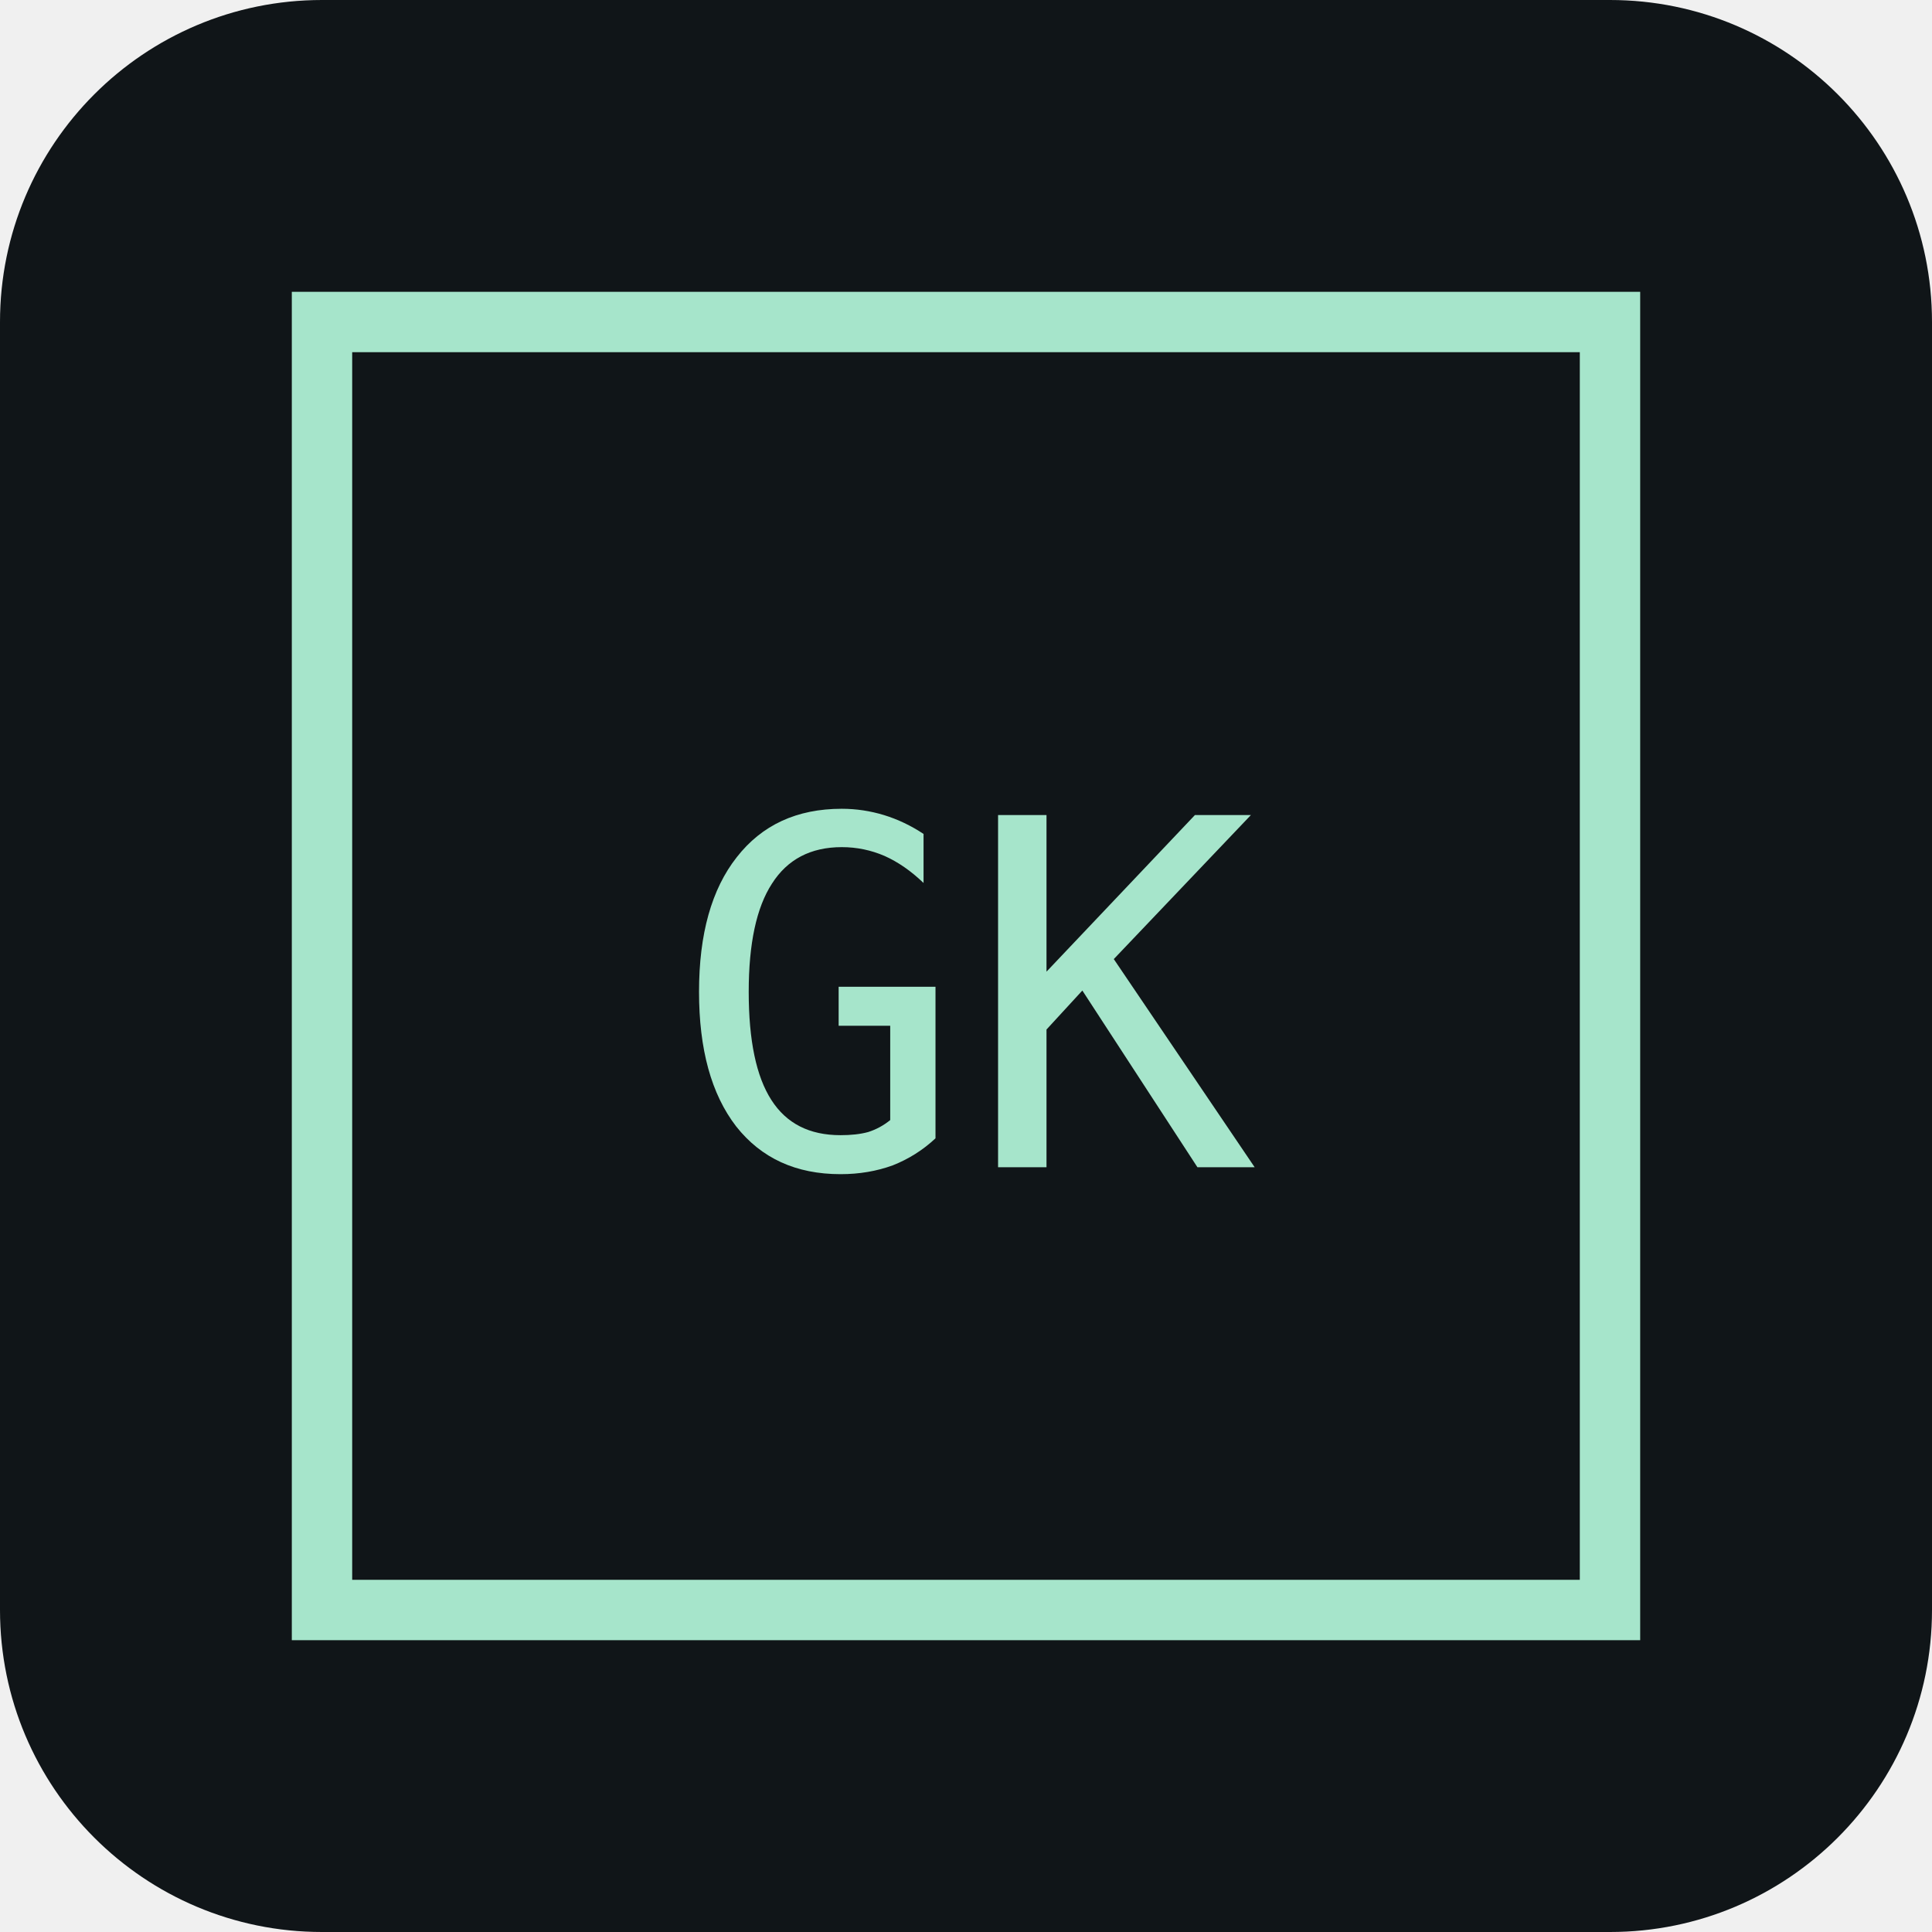
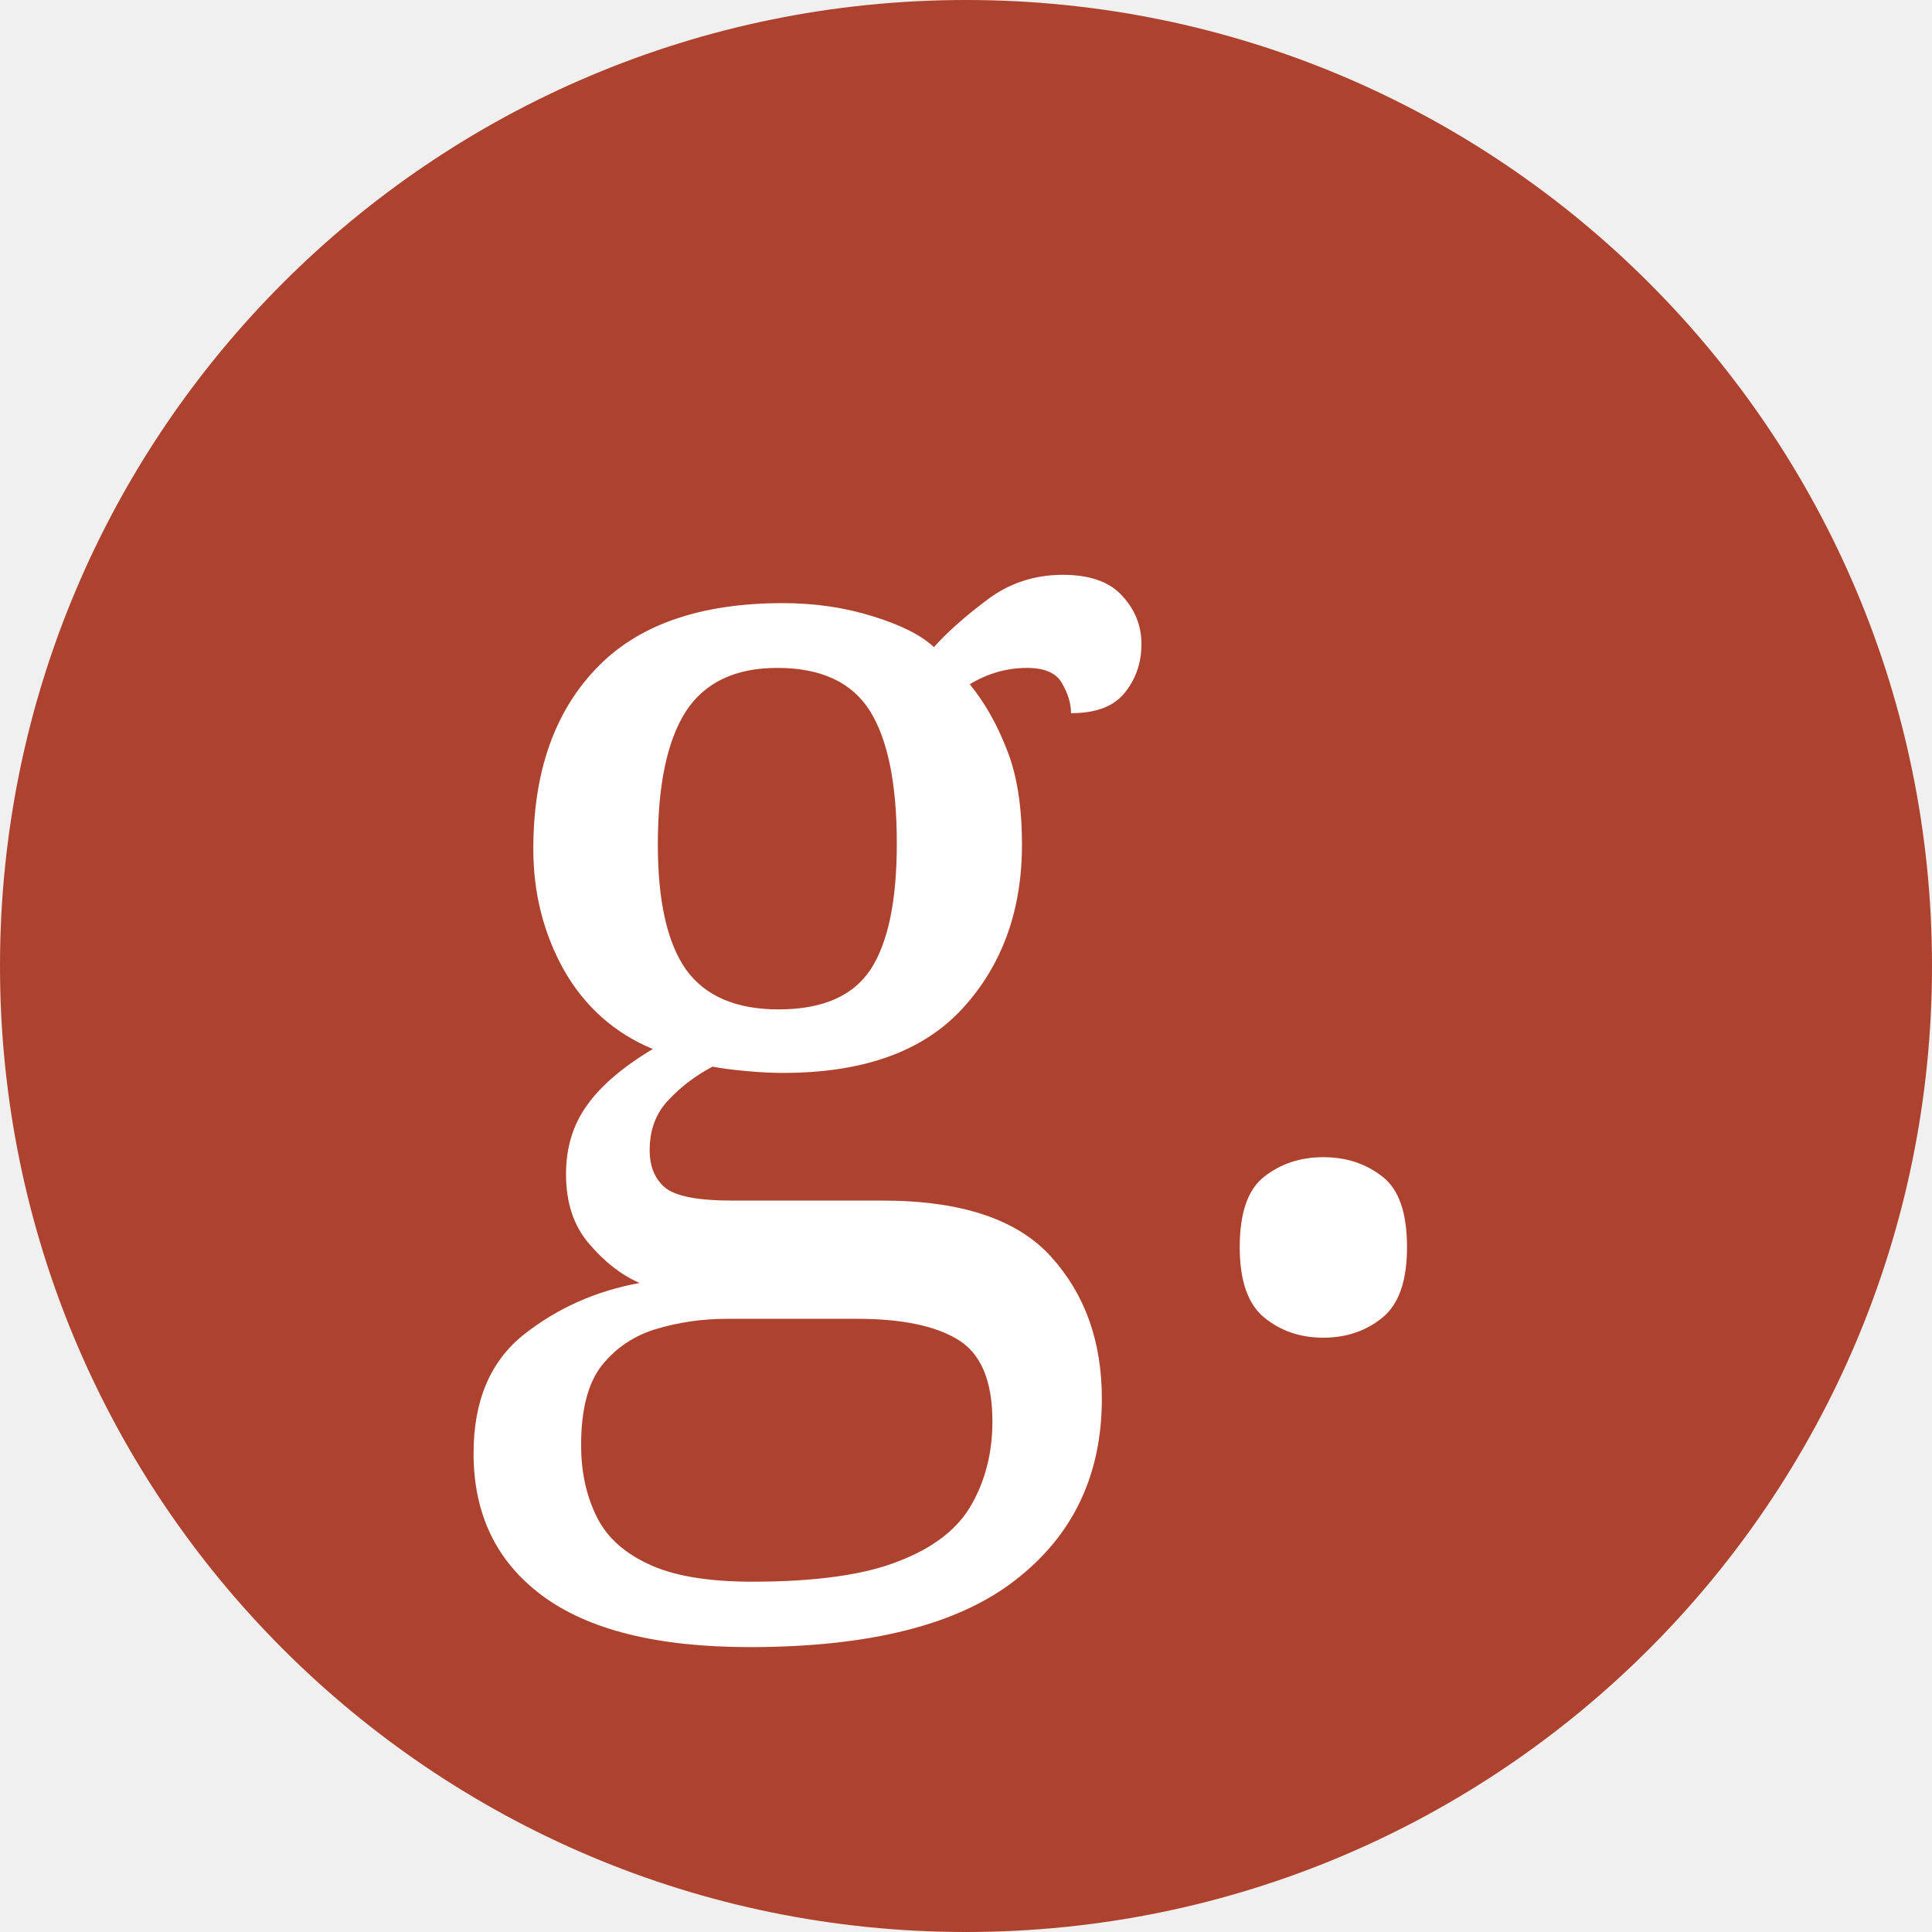
<svg xmlns="http://www.w3.org/2000/svg" viewBox="0 0 48 48">
-   <rect width="48" height="48" rx="8" fill="#101518" />
-   <path d="M8 8h32v32H8z" fill="none" stroke="#a6e5cb" stroke-width="1.5" />
-   <text x="24" y="29" fill="#a6e5cb" font-family="monospace" font-size="12" text-anchor="middle">GK</text>
+   <circle cx="24" cy="24" r="24" fill="#ad432f" />
+   <text x="24" y="33" fill="#ffffff" font-family="Georgia,serif" font-size="33" text-anchor="middle">g.</text>
</svg>
